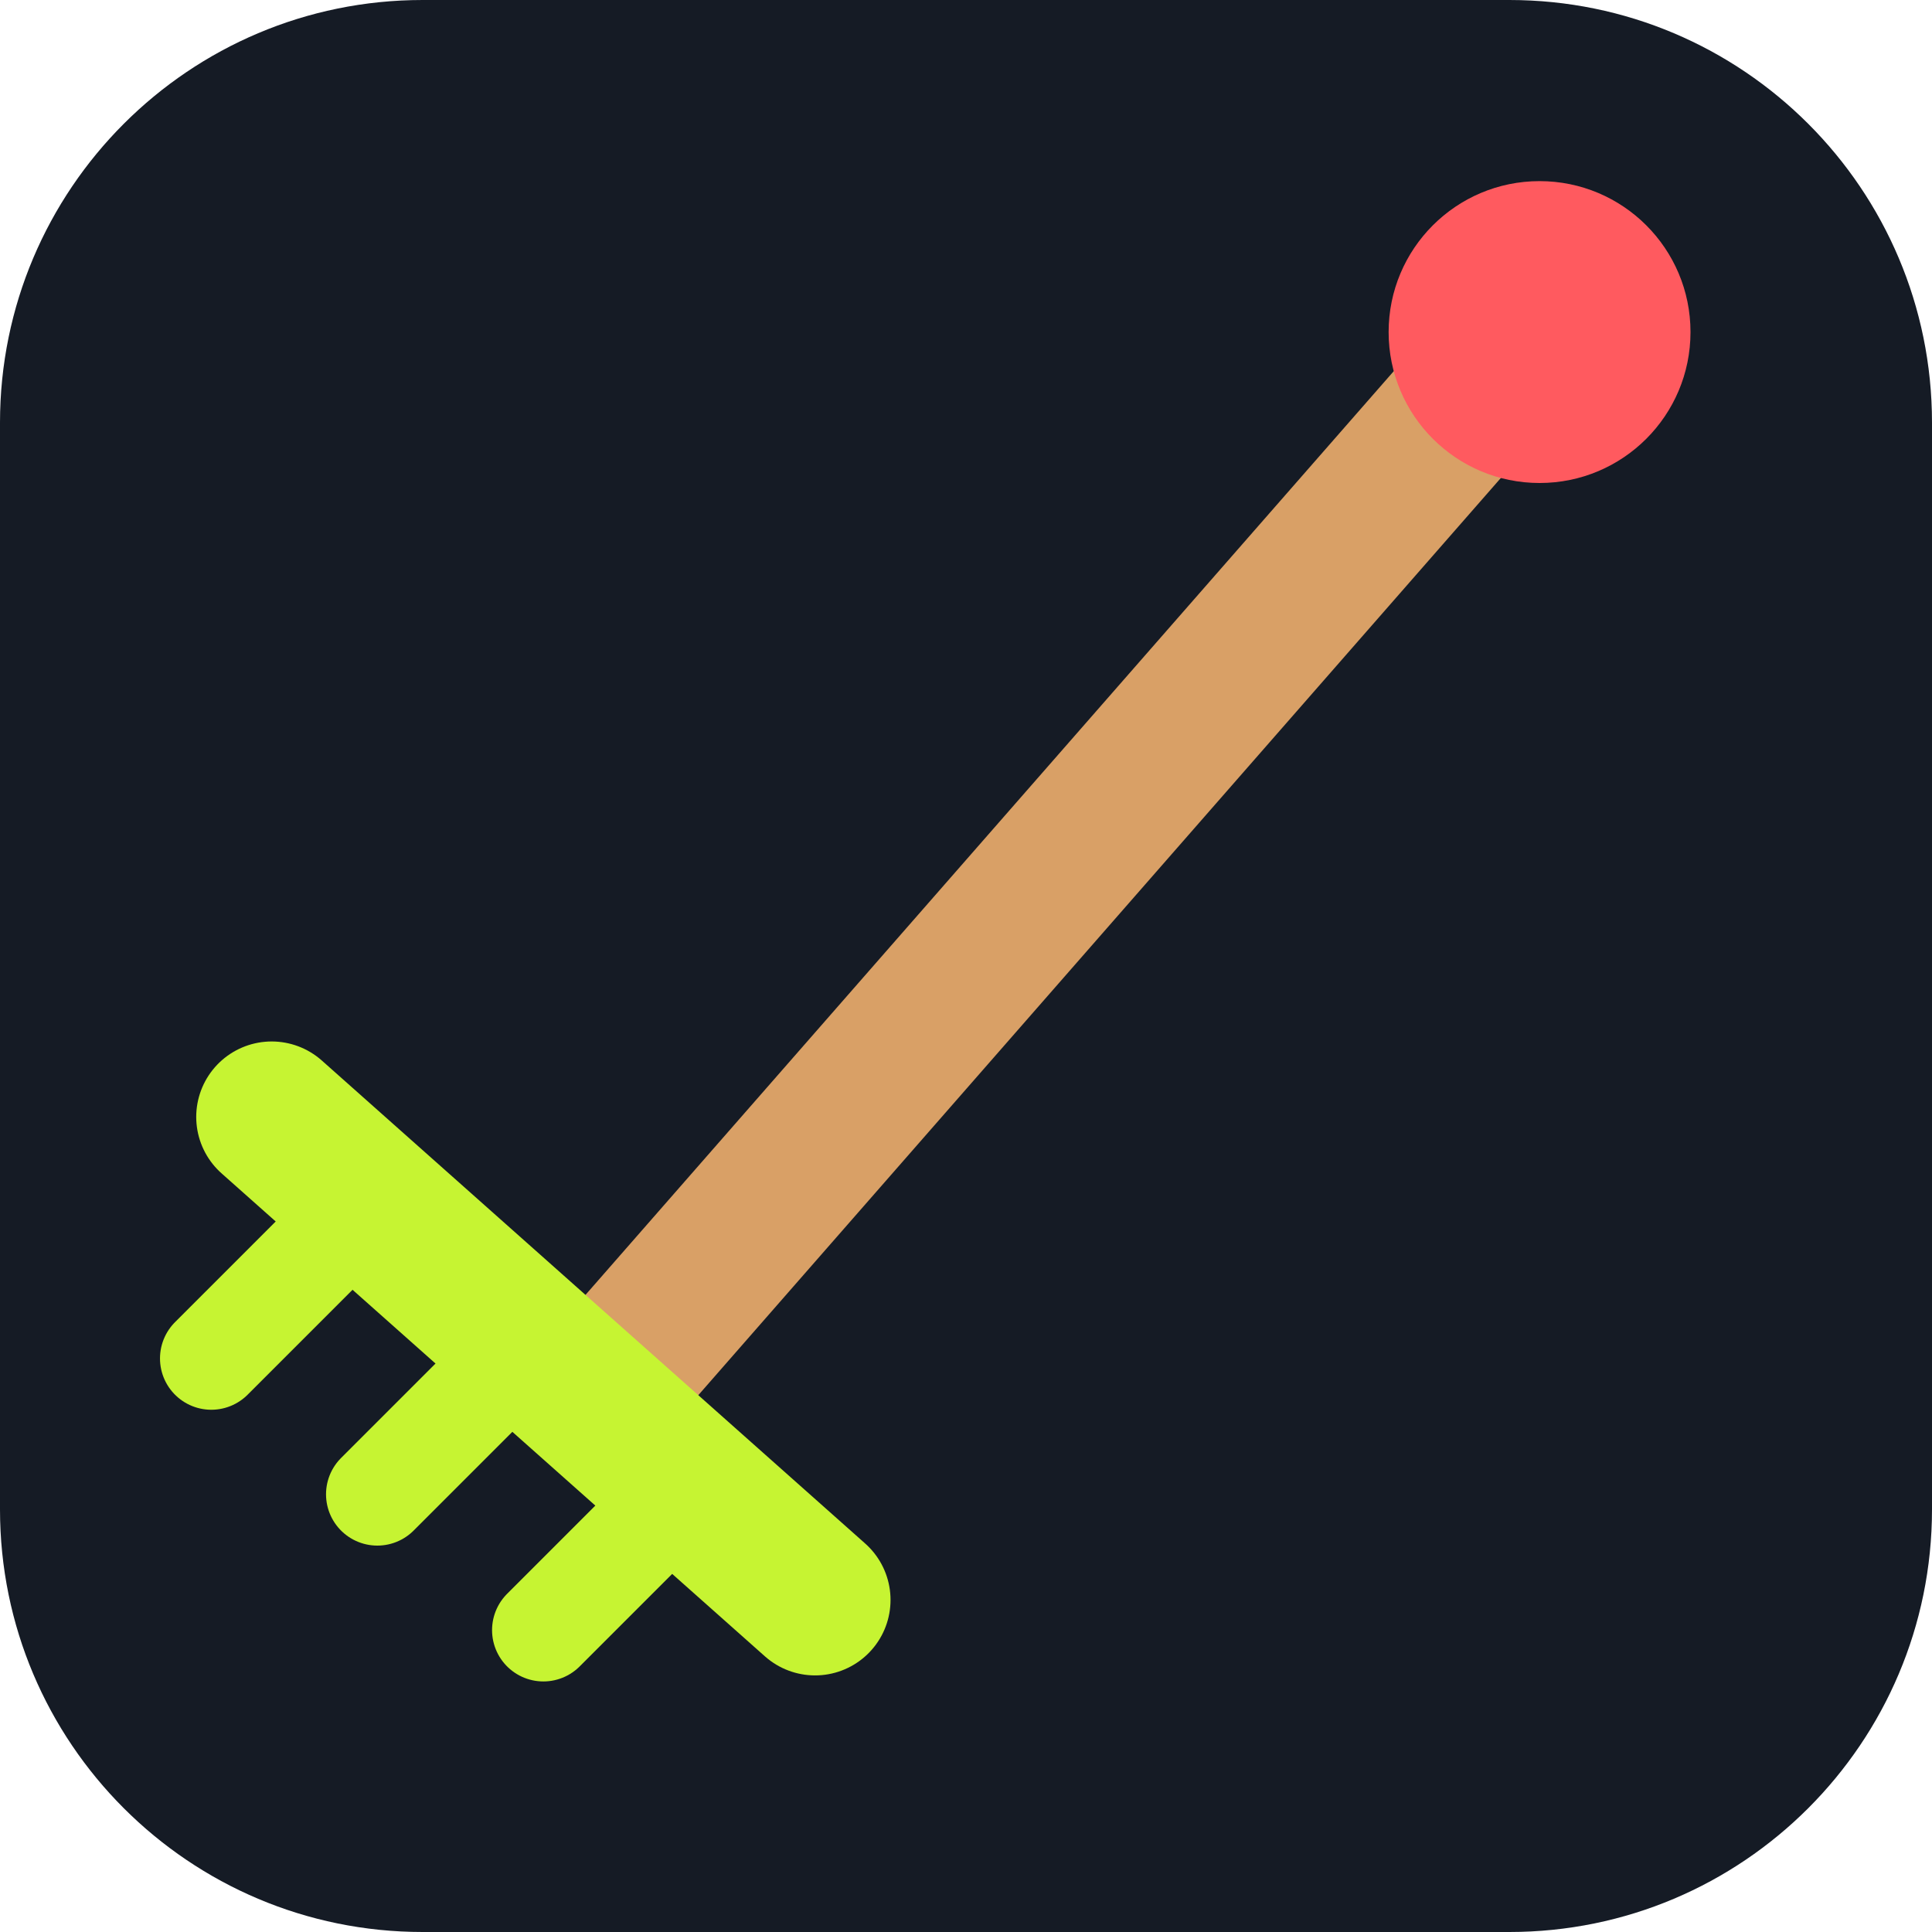
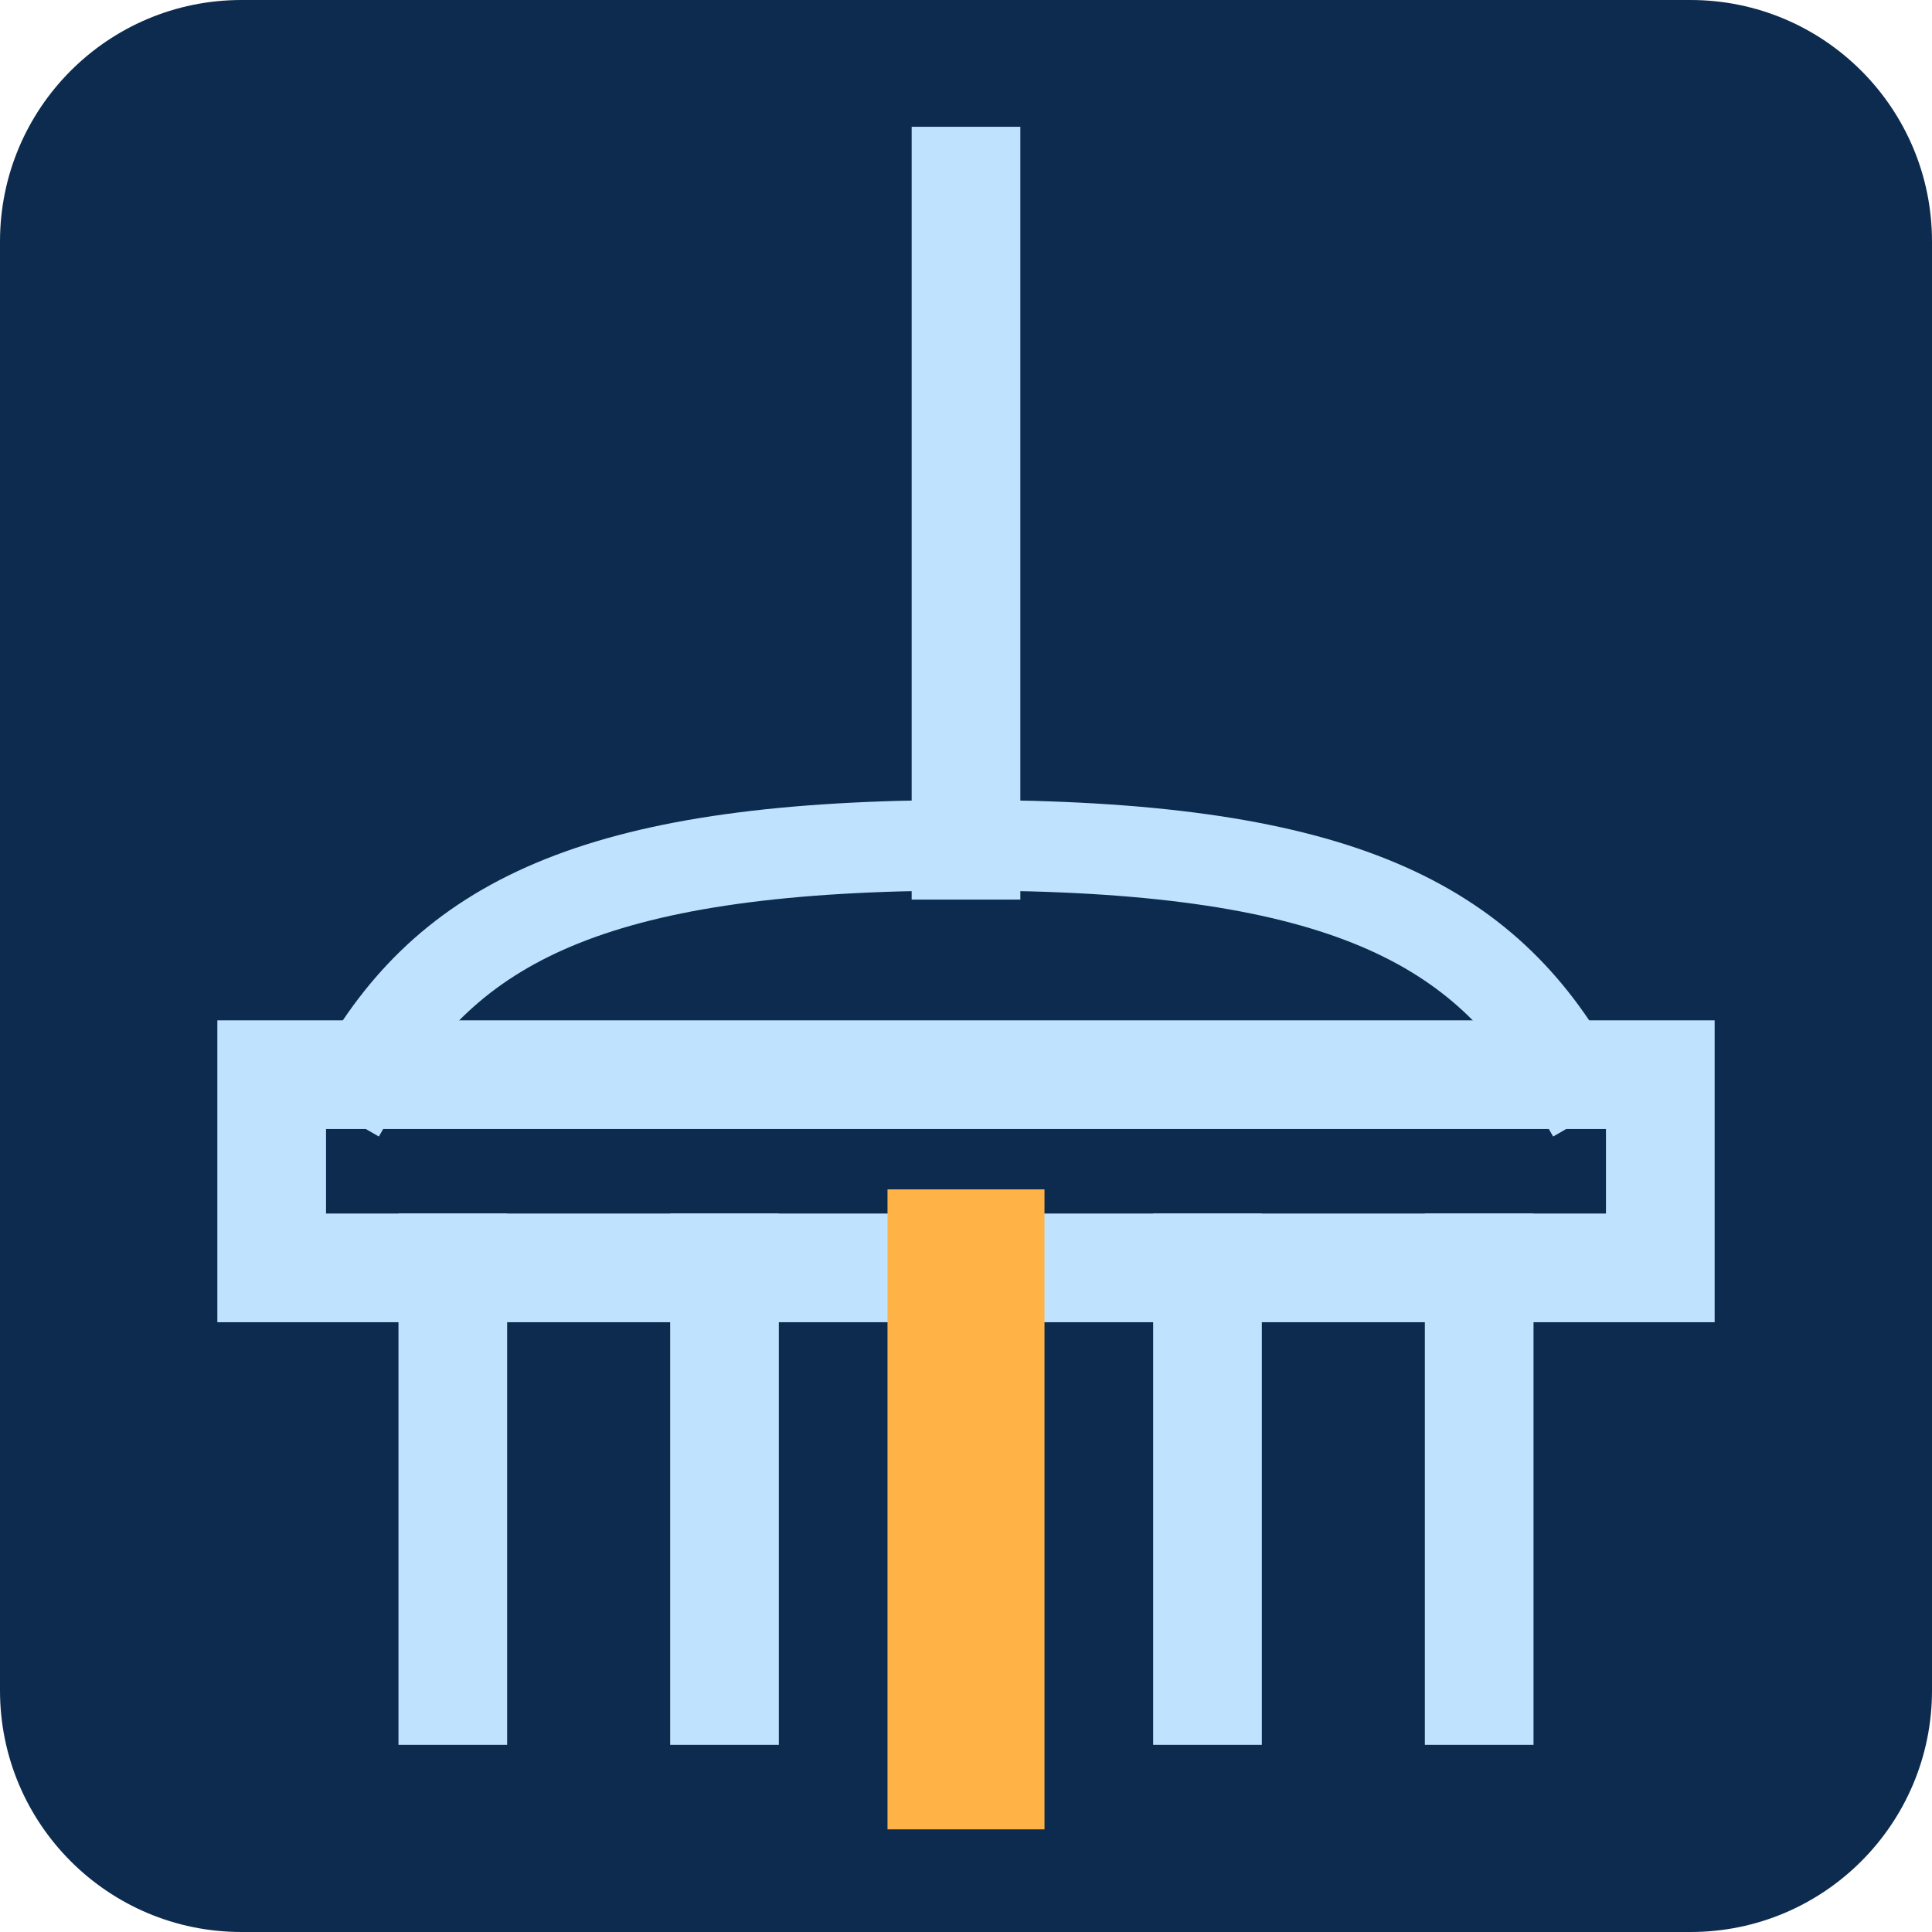
- <svg xmlns="http://www.w3.org/2000/svg" viewBox="0 0 64 64">
-   <rect width="64" height="64" rx="14" fill="#151b25" />
-   <path d="M20 46 L48 14" stroke="#d9a066" stroke-width="5" stroke-linecap="round" />
-   <path d="M9 37 L27 53" stroke="#c6f432" stroke-width="5" stroke-linecap="round" />
-   <path d="M12 40 l-5 5 M17.5 44.5 l-5 5 M23 49 l-5 5" stroke="#c6f432" stroke-width="3.4" stroke-linecap="round" />
-   <circle cx="51" cy="11" r="5" fill="#ff5a5f" />
+ <svg xmlns="http://www.w3.org/2000/svg" viewBox="0 0 32 32">
+   <rect width="32" height="32" rx="4" fill="#0d2b4e" />
+   <g fill="none" stroke="#bfe3ff" stroke-width="1.8" stroke-linecap="square">
+     <path d="M16 3v11" />
+     <path d="M16 14c-6 0-8.5 1.2-10 3.8M16 14c6 0 8.5 1.2 10 3.8" stroke-width="1.5" />
+     <rect x="4.5" y="17.8" width="23" height="3.2" />
+     <path d="M7.5 21v7M12 21v7M20 21v7M24.5 21v7" />
+   </g>
+   <path d="M16 21v8" stroke="#ffb347" stroke-width="2.6" stroke-linecap="square" />
</svg>
